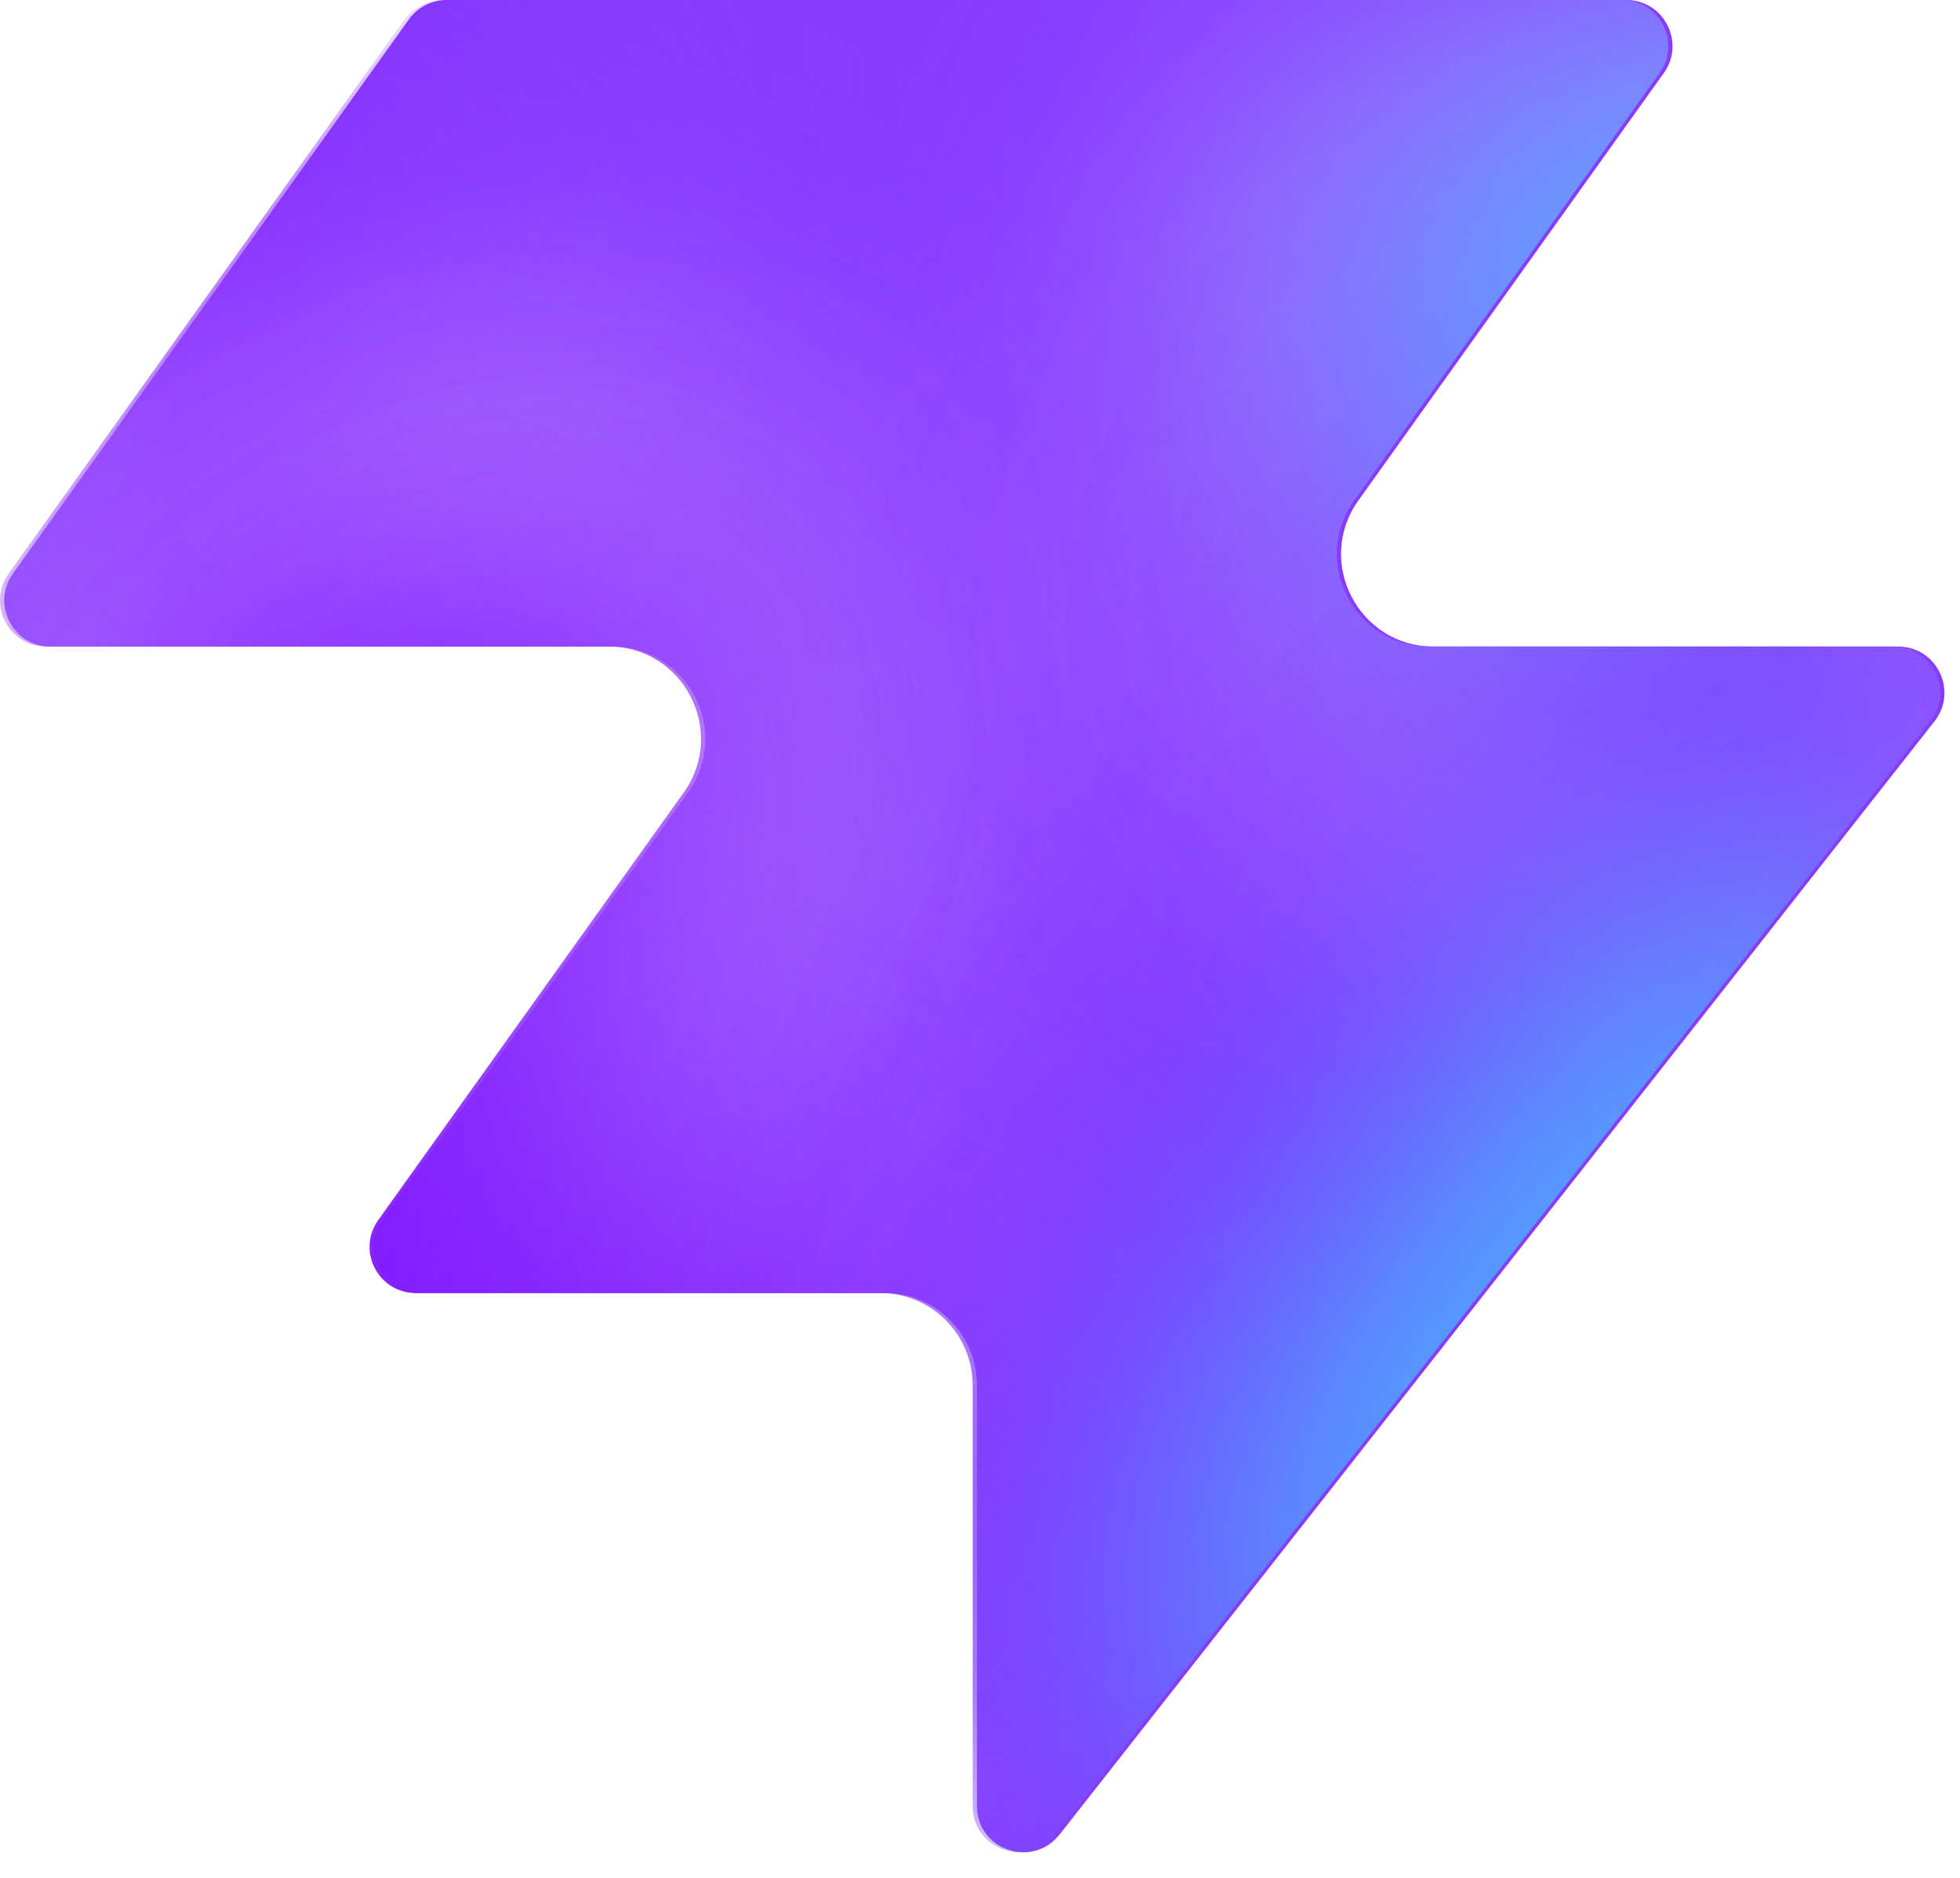
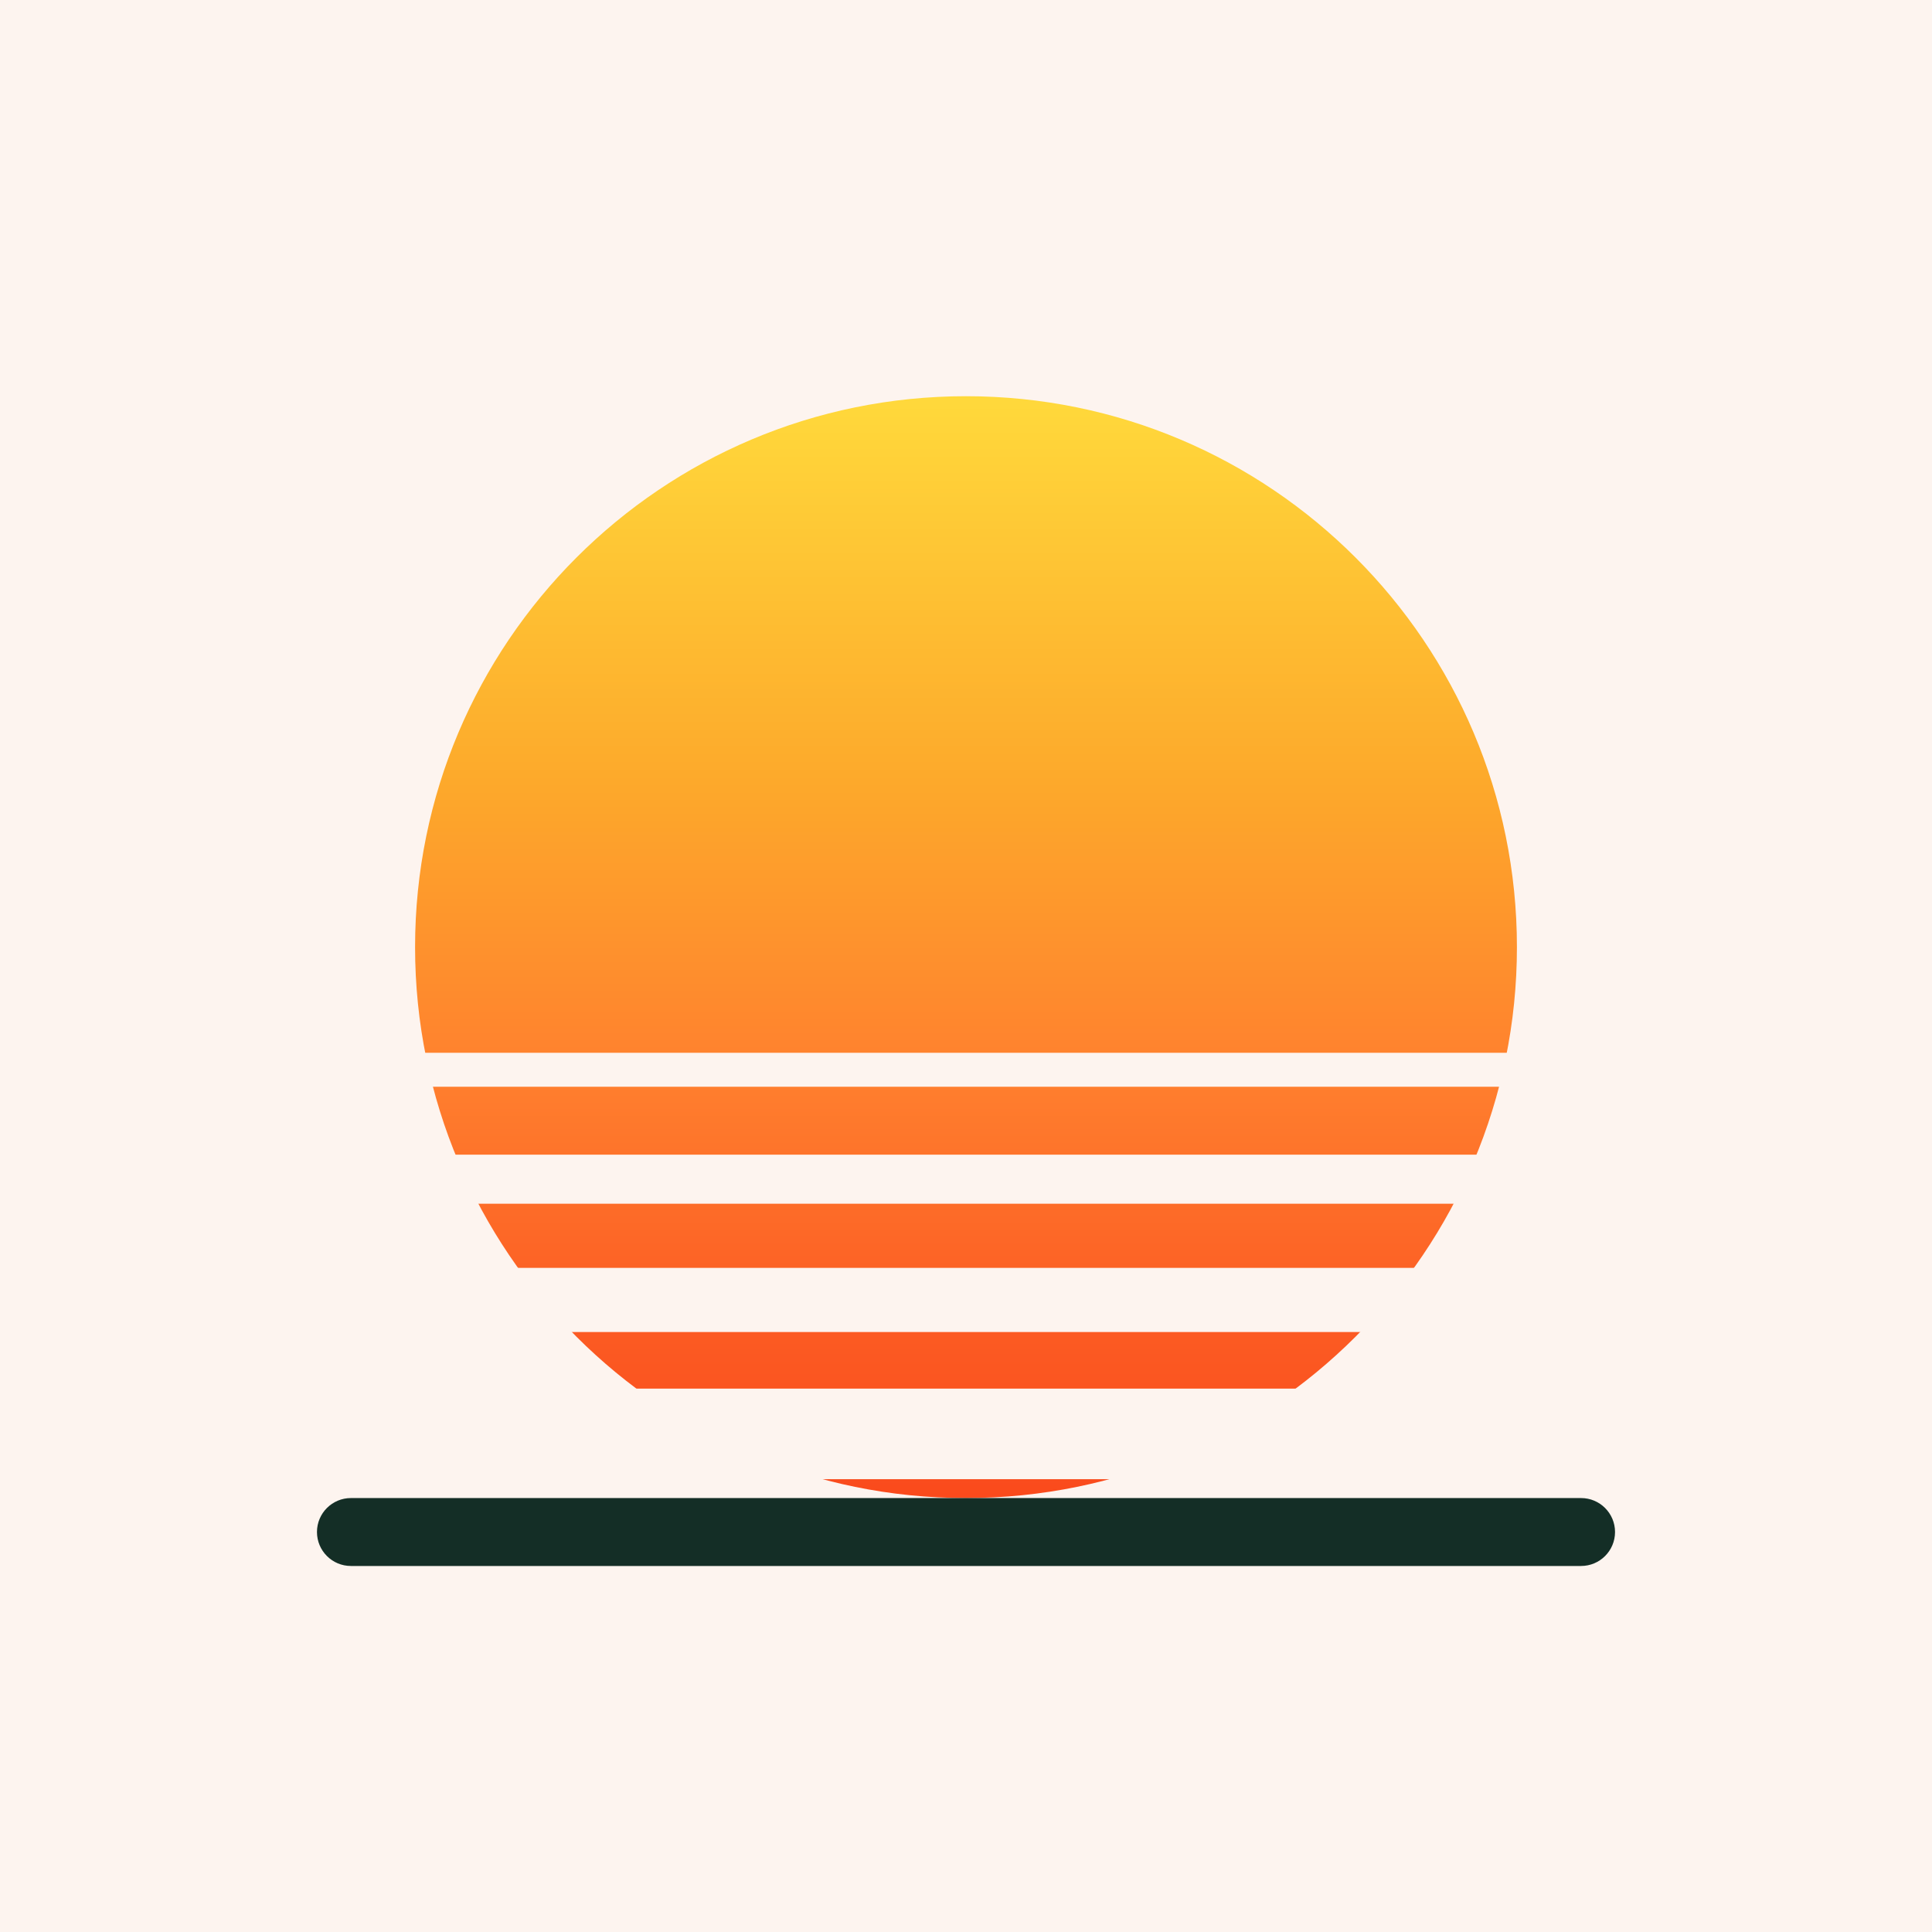
- <svg xmlns="http://www.w3.org/2000/svg" width="48" height="46" fill="none" viewBox="0 0 48 46">
-   <path fill="#863bff" d="M25.946 44.938c-.664.845-2.021.375-2.021-.698V33.937a2.26 2.26 0 0 0-2.262-2.262H10.287c-.92 0-1.456-1.04-.92-1.788l7.48-10.471c1.07-1.497 0-3.578-1.842-3.578H1.237c-.92 0-1.456-1.04-.92-1.788L10.013.474c.214-.297.556-.474.92-.474h28.894c.92 0 1.456 1.04.92 1.788l-7.48 10.471c-1.07 1.498 0 3.579 1.842 3.579h11.377c.943 0 1.473 1.088.89 1.83L25.947 44.94z" style="fill:#863bff;fill:color(display-p3 .525 .23 1);fill-opacity:1" />
-   <mask id="a" width="48" height="46" x="0" y="0" maskUnits="userSpaceOnUse" style="mask-type:alpha">
-     <path fill="#000" d="M25.842 44.938c-.664.844-2.021.375-2.021-.698V33.937a2.26 2.26 0 0 0-2.262-2.262H10.183c-.92 0-1.456-1.04-.92-1.788l7.48-10.471c1.07-1.498 0-3.579-1.842-3.579H1.133c-.92 0-1.456-1.04-.92-1.787L9.91.473c.214-.297.556-.474.92-.474h28.894c.92 0 1.456 1.04.92 1.788l-7.48 10.471c-1.07 1.498 0 3.578 1.842 3.578h11.377c.943 0 1.473 1.088.89 1.832L25.843 44.94z" style="fill:#000;fill-opacity:1" />
-   </mask>
-   <g mask="url(#a)">
-     <g filter="url(#b)">
-       <ellipse cx="5.508" cy="14.704" fill="#ede6ff" rx="5.508" ry="14.704" style="fill:#ede6ff;fill:color(display-p3 .927 .903 1);fill-opacity:1" transform="matrix(.00324 1 1 -.00324 -4.47 31.516)" />
-     </g>
-     <g filter="url(#c)">
-       <ellipse cx="10.399" cy="29.851" fill="#ede6ff" rx="10.399" ry="29.851" style="fill:#ede6ff;fill:color(display-p3 .927 .903 1);fill-opacity:1" transform="matrix(.00324 1 1 -.00324 -39.328 7.883)" />
-     </g>
-     <g filter="url(#d)">
-       <ellipse cx="5.508" cy="30.487" fill="#7e14ff" rx="5.508" ry="30.487" style="fill:#7e14ff;fill:color(display-p3 .492 .077 1);fill-opacity:1" transform="rotate(89.814 -25.913 -14.639)scale(1 -1)" />
-     </g>
-     <g filter="url(#e)">
-       <ellipse cx="5.508" cy="30.599" fill="#7e14ff" rx="5.508" ry="30.599" style="fill:#7e14ff;fill:color(display-p3 .492 .077 1);fill-opacity:1" transform="rotate(89.814 -32.644 -3.334)scale(1 -1)" />
-     </g>
-     <g filter="url(#f)">
-       <ellipse cx="5.508" cy="30.599" fill="#7e14ff" rx="5.508" ry="30.599" style="fill:#7e14ff;fill:color(display-p3 .492 .077 1);fill-opacity:1" transform="matrix(.00324 1 1 -.00324 -34.34 30.47)" />
-     </g>
-     <g filter="url(#g)">
-       <ellipse cx="14.072" cy="22.078" fill="#ede6ff" rx="14.072" ry="22.078" style="fill:#ede6ff;fill:color(display-p3 .927 .903 1);fill-opacity:1" transform="rotate(93.35 24.506 48.493)scale(-1 1)" />
-     </g>
-     <g filter="url(#h)">
-       <ellipse cx="3.47" cy="21.501" fill="#7e14ff" rx="3.47" ry="21.501" style="fill:#7e14ff;fill:color(display-p3 .492 .077 1);fill-opacity:1" transform="rotate(89.009 28.708 47.59)scale(-1 1)" />
-     </g>
-     <g filter="url(#i)">
-       <ellipse cx="3.47" cy="21.501" fill="#7e14ff" rx="3.47" ry="21.501" style="fill:#7e14ff;fill:color(display-p3 .492 .077 1);fill-opacity:1" transform="rotate(89.009 28.708 47.59)scale(-1 1)" />
-     </g>
-     <g filter="url(#j)">
-       <ellipse cx=".387" cy="8.972" fill="#7e14ff" rx="4.407" ry="29.108" style="fill:#7e14ff;fill:color(display-p3 .492 .077 1);fill-opacity:1" transform="rotate(39.51 .387 8.972)" />
-     </g>
-     <g filter="url(#k)">
-       <ellipse cx="47.523" cy="-6.092" fill="#7e14ff" rx="4.407" ry="29.108" style="fill:#7e14ff;fill:color(display-p3 .492 .077 1);fill-opacity:1" transform="rotate(37.892 47.523 -6.092)" />
-     </g>
-     <g filter="url(#l)">
-       <ellipse cx="41.412" cy="6.333" fill="#47bfff" rx="5.971" ry="9.665" style="fill:#47bfff;fill:color(display-p3 .28 .748 1);fill-opacity:1" transform="rotate(37.892 41.412 6.333)" />
-     </g>
-     <g filter="url(#m)">
-       <ellipse cx="-1.879" cy="38.332" fill="#7e14ff" rx="4.407" ry="29.108" style="fill:#7e14ff;fill:color(display-p3 .492 .077 1);fill-opacity:1" transform="rotate(37.892 -1.88 38.332)" />
-     </g>
-     <g filter="url(#n)">
-       <ellipse cx="-1.879" cy="38.332" fill="#7e14ff" rx="4.407" ry="29.108" style="fill:#7e14ff;fill:color(display-p3 .492 .077 1);fill-opacity:1" transform="rotate(37.892 -1.88 38.332)" />
-     </g>
-     <g filter="url(#o)">
-       <ellipse cx="35.651" cy="29.907" fill="#7e14ff" rx="4.407" ry="29.108" style="fill:#7e14ff;fill:color(display-p3 .492 .077 1);fill-opacity:1" transform="rotate(37.892 35.651 29.907)" />
-     </g>
-     <g filter="url(#p)">
-       <ellipse cx="38.418" cy="32.4" fill="#47bfff" rx="5.971" ry="15.297" style="fill:#47bfff;fill:color(display-p3 .28 .748 1);fill-opacity:1" transform="rotate(37.892 38.418 32.4)" />
-     </g>
+ <svg xmlns="http://www.w3.org/2000/svg" viewBox="0 0 512 512" width="512" height="512" role="img" aria-label="TruGoa">
+   <defs>
+     <linearGradient id="sun" x1="0" y1="0" x2="0" y2="1">
+       <stop offset="0" stop-color="#FFD93B" />
+       <stop offset="0.35" stop-color="#FDA92B" />
+       <stop offset="0.62" stop-color="#FF7F2E" />
+       <stop offset="0.82" stop-color="#FC5E24" />
+       <stop offset="1" stop-color="#FA4A1C" />
+     </linearGradient>
+   </defs>
+   <rect width="512" height="512" fill="#FDF4EF" />
+   <circle cx="256" cy="251" r="146" fill="url(#sun)" />
+   <g fill="#FDF4EF">
+     <rect x="0" y="279" width="512" height="9" />
+     <rect x="0" y="306" width="512" height="13" />
+     <rect x="0" y="336" width="512" height="17" />
+     <rect x="0" y="368" width="512" height="24" />
  </g>
-   <defs>
-     <filter id="b" width="60.045" height="41.654" x="-19.77" y="16.149" color-interpolation-filters="sRGB" filterUnits="userSpaceOnUse">
-       <feFlood flood-opacity="0" result="BackgroundImageFix" />
-       <feBlend in="SourceGraphic" in2="BackgroundImageFix" result="shape" />
-       <feGaussianBlur result="effect1_foregroundBlur_2002_17158" stdDeviation="7.659" />
-     </filter>
-     <filter id="c" width="90.34" height="51.437" x="-54.613" y="-7.533" color-interpolation-filters="sRGB" filterUnits="userSpaceOnUse">
-       <feFlood flood-opacity="0" result="BackgroundImageFix" />
-       <feBlend in="SourceGraphic" in2="BackgroundImageFix" result="shape" />
-       <feGaussianBlur result="effect1_foregroundBlur_2002_17158" stdDeviation="7.659" />
-     </filter>
-     <filter id="d" width="79.355" height="29.4" x="-49.64" y="2.03" color-interpolation-filters="sRGB" filterUnits="userSpaceOnUse">
-       <feFlood flood-opacity="0" result="BackgroundImageFix" />
-       <feBlend in="SourceGraphic" in2="BackgroundImageFix" result="shape" />
-       <feGaussianBlur result="effect1_foregroundBlur_2002_17158" stdDeviation="4.596" />
-     </filter>
-     <filter id="e" width="79.579" height="29.4" x="-45.045" y="20.029" color-interpolation-filters="sRGB" filterUnits="userSpaceOnUse">
-       <feFlood flood-opacity="0" result="BackgroundImageFix" />
-       <feBlend in="SourceGraphic" in2="BackgroundImageFix" result="shape" />
-       <feGaussianBlur result="effect1_foregroundBlur_2002_17158" stdDeviation="4.596" />
-     </filter>
-     <filter id="f" width="79.579" height="29.4" x="-43.513" y="21.178" color-interpolation-filters="sRGB" filterUnits="userSpaceOnUse">
-       <feFlood flood-opacity="0" result="BackgroundImageFix" />
-       <feBlend in="SourceGraphic" in2="BackgroundImageFix" result="shape" />
-       <feGaussianBlur result="effect1_foregroundBlur_2002_17158" stdDeviation="4.596" />
-     </filter>
-     <filter id="g" width="74.749" height="58.852" x="15.756" y="-17.901" color-interpolation-filters="sRGB" filterUnits="userSpaceOnUse">
-       <feFlood flood-opacity="0" result="BackgroundImageFix" />
-       <feBlend in="SourceGraphic" in2="BackgroundImageFix" result="shape" />
-       <feGaussianBlur result="effect1_foregroundBlur_2002_17158" stdDeviation="7.659" />
-     </filter>
-     <filter id="h" width="61.377" height="25.362" x="23.548" y="2.284" color-interpolation-filters="sRGB" filterUnits="userSpaceOnUse">
-       <feFlood flood-opacity="0" result="BackgroundImageFix" />
-       <feBlend in="SourceGraphic" in2="BackgroundImageFix" result="shape" />
-       <feGaussianBlur result="effect1_foregroundBlur_2002_17158" stdDeviation="4.596" />
-     </filter>
-     <filter id="i" width="61.377" height="25.362" x="23.548" y="2.284" color-interpolation-filters="sRGB" filterUnits="userSpaceOnUse">
-       <feFlood flood-opacity="0" result="BackgroundImageFix" />
-       <feBlend in="SourceGraphic" in2="BackgroundImageFix" result="shape" />
-       <feGaussianBlur result="effect1_foregroundBlur_2002_17158" stdDeviation="4.596" />
-     </filter>
-     <filter id="j" width="56.045" height="63.649" x="-27.636" y="-22.853" color-interpolation-filters="sRGB" filterUnits="userSpaceOnUse">
-       <feFlood flood-opacity="0" result="BackgroundImageFix" />
-       <feBlend in="SourceGraphic" in2="BackgroundImageFix" result="shape" />
-       <feGaussianBlur result="effect1_foregroundBlur_2002_17158" stdDeviation="4.596" />
-     </filter>
-     <filter id="k" width="54.814" height="64.646" x="20.116" y="-38.415" color-interpolation-filters="sRGB" filterUnits="userSpaceOnUse">
-       <feFlood flood-opacity="0" result="BackgroundImageFix" />
-       <feBlend in="SourceGraphic" in2="BackgroundImageFix" result="shape" />
-       <feGaussianBlur result="effect1_foregroundBlur_2002_17158" stdDeviation="4.596" />
-     </filter>
-     <filter id="l" width="33.541" height="35.313" x="24.641" y="-11.323" color-interpolation-filters="sRGB" filterUnits="userSpaceOnUse">
-       <feFlood flood-opacity="0" result="BackgroundImageFix" />
-       <feBlend in="SourceGraphic" in2="BackgroundImageFix" result="shape" />
-       <feGaussianBlur result="effect1_foregroundBlur_2002_17158" stdDeviation="4.596" />
-     </filter>
-     <filter id="m" width="54.814" height="64.646" x="-29.286" y="6.009" color-interpolation-filters="sRGB" filterUnits="userSpaceOnUse">
-       <feFlood flood-opacity="0" result="BackgroundImageFix" />
-       <feBlend in="SourceGraphic" in2="BackgroundImageFix" result="shape" />
-       <feGaussianBlur result="effect1_foregroundBlur_2002_17158" stdDeviation="4.596" />
-     </filter>
-     <filter id="n" width="54.814" height="64.646" x="-29.286" y="6.009" color-interpolation-filters="sRGB" filterUnits="userSpaceOnUse">
-       <feFlood flood-opacity="0" result="BackgroundImageFix" />
-       <feBlend in="SourceGraphic" in2="BackgroundImageFix" result="shape" />
-       <feGaussianBlur result="effect1_foregroundBlur_2002_17158" stdDeviation="4.596" />
-     </filter>
-     <filter id="o" width="54.814" height="64.646" x="8.244" y="-2.416" color-interpolation-filters="sRGB" filterUnits="userSpaceOnUse">
-       <feFlood flood-opacity="0" result="BackgroundImageFix" />
-       <feBlend in="SourceGraphic" in2="BackgroundImageFix" result="shape" />
-       <feGaussianBlur result="effect1_foregroundBlur_2002_17158" stdDeviation="4.596" />
-     </filter>
-     <filter id="p" width="39.409" height="43.623" x="18.713" y="10.588" color-interpolation-filters="sRGB" filterUnits="userSpaceOnUse">
-       <feFlood flood-opacity="0" result="BackgroundImageFix" />
-       <feBlend in="SourceGraphic" in2="BackgroundImageFix" result="shape" />
-       <feGaussianBlur result="effect1_foregroundBlur_2002_17158" stdDeviation="4.596" />
-     </filter>
-   </defs>
+   <rect x="84" y="397" width="344" height="18" rx="9" fill="#142E26" />
</svg>
